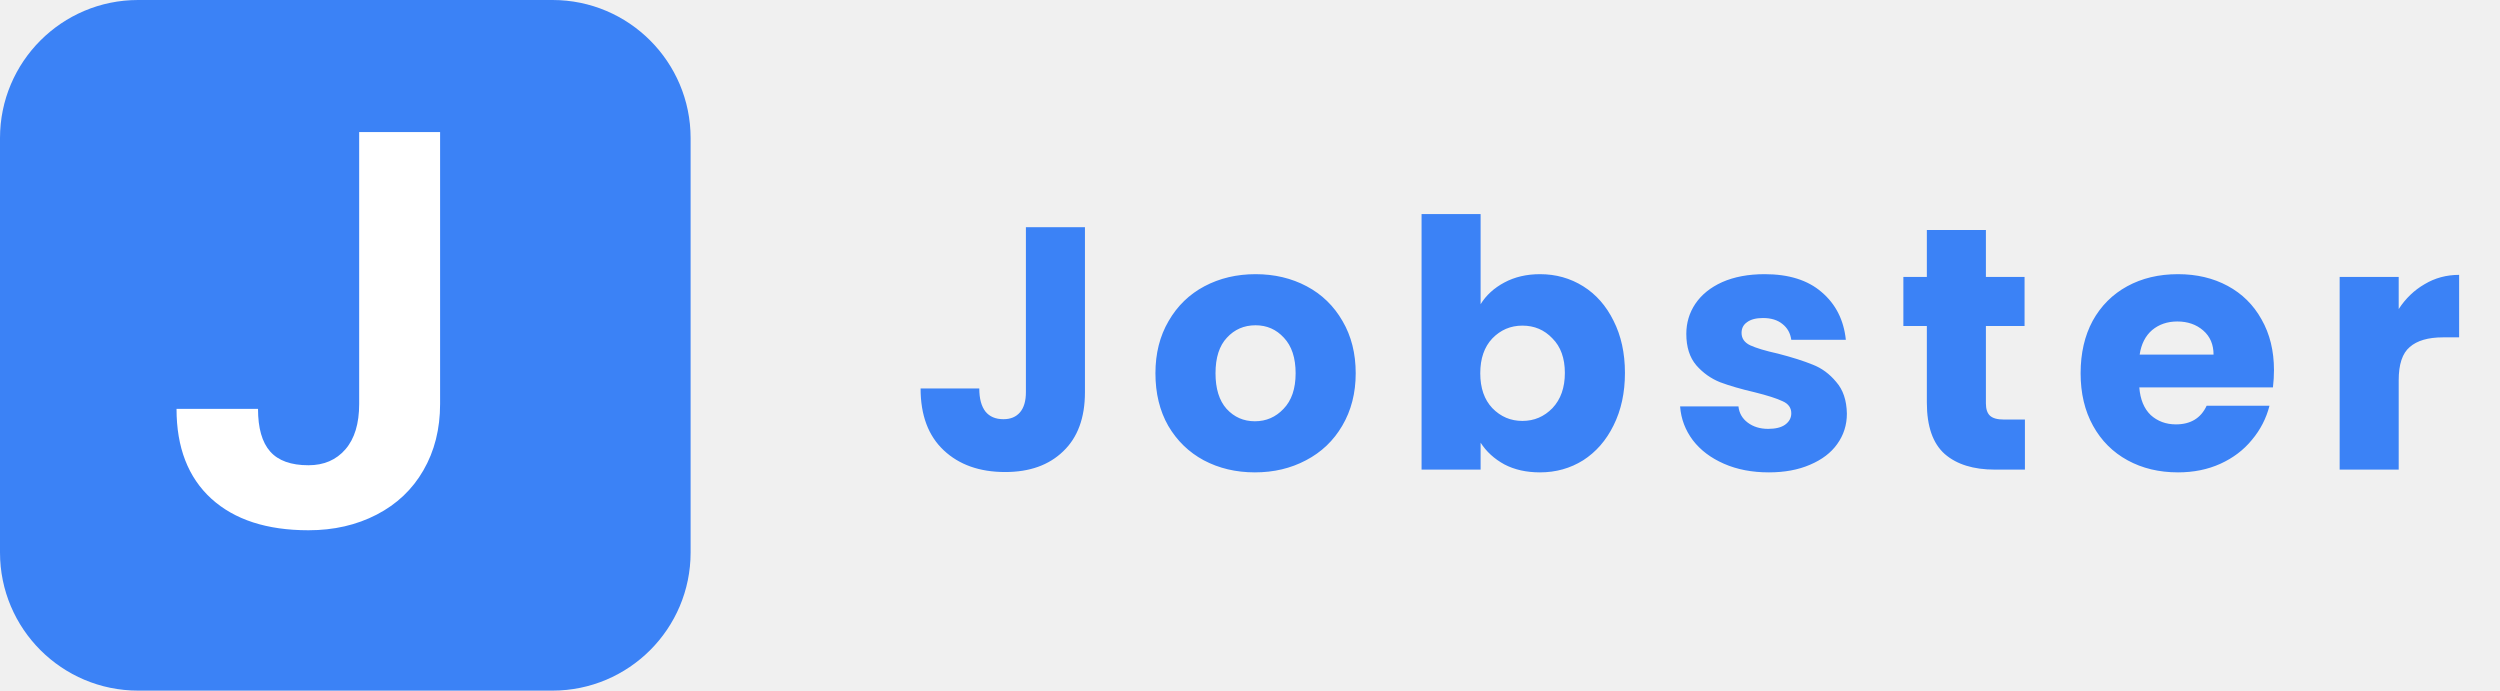
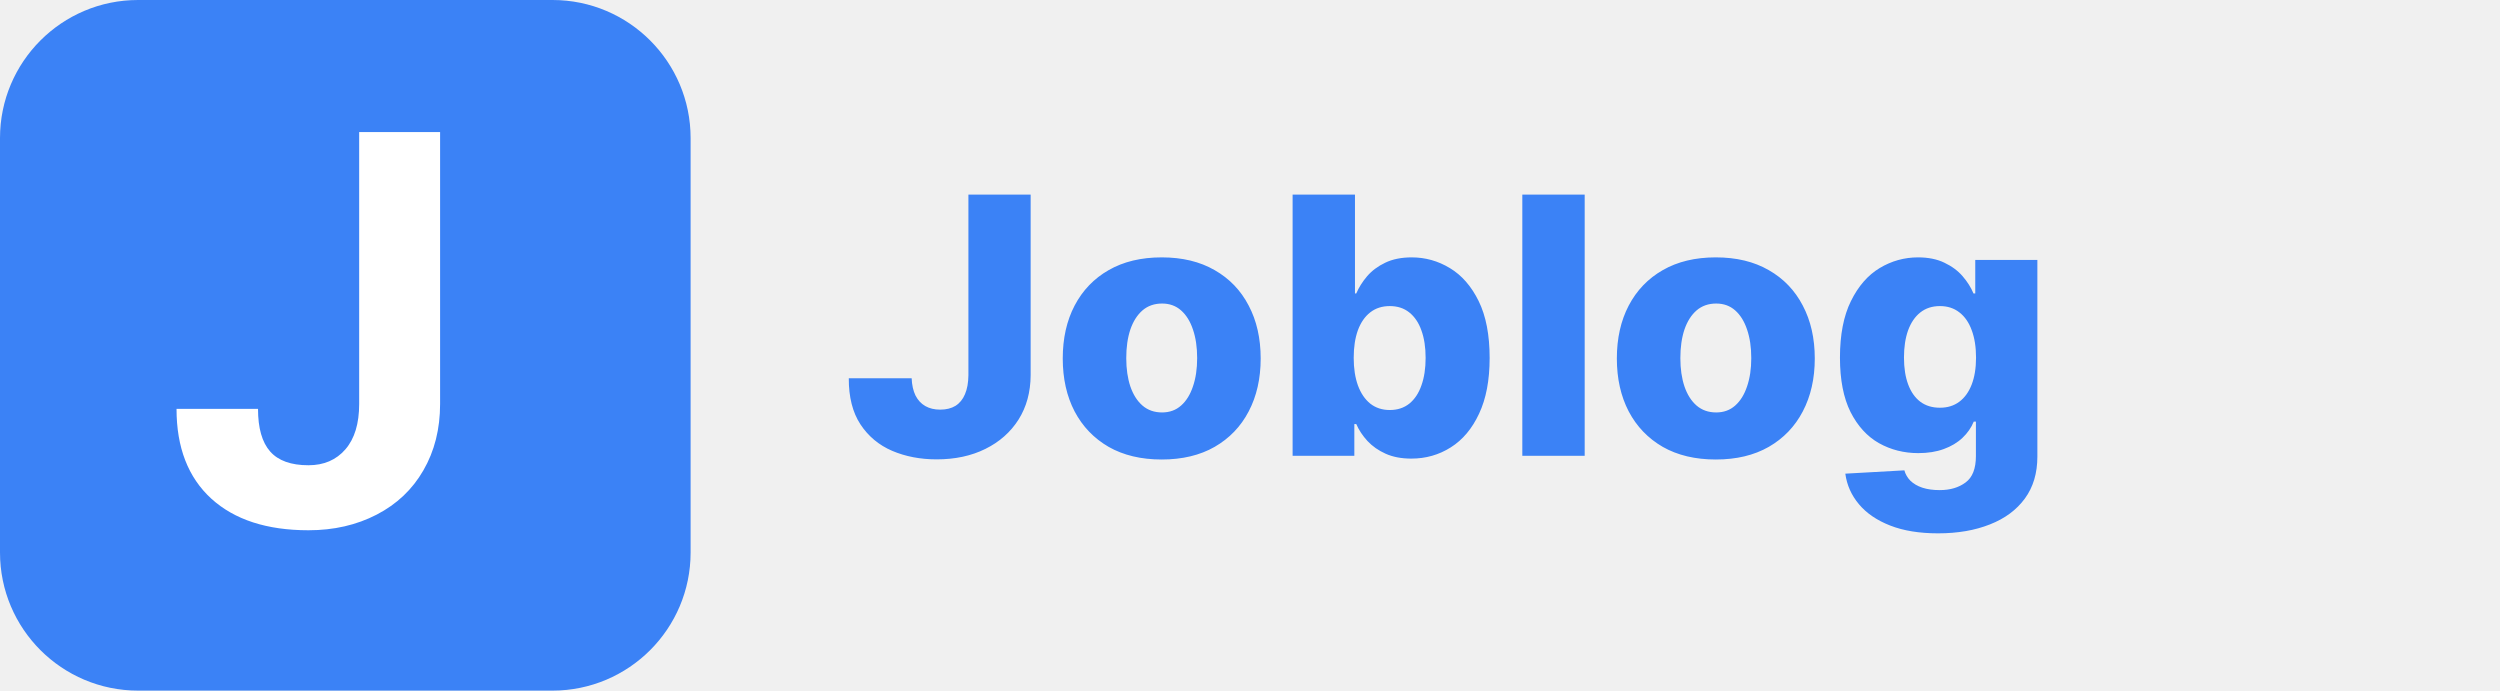
<svg xmlns="http://www.w3.org/2000/svg" width="181" height="50" viewBox="0 0 181 50" fill="none">
-   <path d="M78.55 16.45V28.4C78.55 30.25 78.025 31.675 76.975 32.675C75.942 33.675 74.542 34.175 72.775 34.175C70.925 34.175 69.442 33.65 68.325 32.6C67.208 31.55 66.65 30.058 66.65 28.125H70.9C70.9 28.858 71.05 29.417 71.35 29.8C71.65 30.167 72.083 30.35 72.65 30.35C73.167 30.35 73.567 30.183 73.85 29.85C74.133 29.517 74.275 29.033 74.275 28.4V16.45H78.55ZM90.853 34.2C89.487 34.2 88.253 33.908 87.153 33.325C86.07 32.742 85.212 31.908 84.578 30.825C83.962 29.742 83.653 28.475 83.653 27.025C83.653 25.592 83.97 24.333 84.603 23.25C85.237 22.15 86.103 21.308 87.203 20.725C88.303 20.142 89.537 19.85 90.903 19.85C92.27 19.85 93.503 20.142 94.603 20.725C95.703 21.308 96.57 22.15 97.203 23.25C97.837 24.333 98.153 25.592 98.153 27.025C98.153 28.458 97.828 29.725 97.178 30.825C96.545 31.908 95.67 32.742 94.553 33.325C93.453 33.908 92.22 34.2 90.853 34.2ZM90.853 30.5C91.67 30.5 92.362 30.2 92.928 29.6C93.511 29 93.803 28.142 93.803 27.025C93.803 25.908 93.52 25.05 92.953 24.45C92.403 23.85 91.72 23.55 90.903 23.55C90.07 23.55 89.378 23.85 88.828 24.45C88.278 25.033 88.003 25.892 88.003 27.025C88.003 28.142 88.27 29 88.803 29.6C89.353 30.2 90.037 30.5 90.853 30.5ZM107.196 22.025C107.596 21.375 108.171 20.85 108.921 20.45C109.671 20.05 110.529 19.85 111.496 19.85C112.646 19.85 113.688 20.142 114.621 20.725C115.554 21.308 116.288 22.142 116.821 23.225C117.371 24.308 117.646 25.567 117.646 27C117.646 28.433 117.371 29.7 116.821 30.8C116.288 31.883 115.554 32.725 114.621 33.325C113.688 33.908 112.646 34.2 111.496 34.2C110.513 34.2 109.654 34.008 108.921 33.625C108.188 33.225 107.613 32.7 107.196 32.05V34H102.921V15.5H107.196V22.025ZM113.296 27C113.296 25.933 112.996 25.1 112.396 24.5C111.813 23.883 111.088 23.575 110.221 23.575C109.371 23.575 108.646 23.883 108.046 24.5C107.463 25.117 107.171 25.958 107.171 27.025C107.171 28.092 107.463 28.933 108.046 29.55C108.646 30.167 109.371 30.475 110.221 30.475C111.071 30.475 111.796 30.167 112.396 29.55C112.996 28.917 113.296 28.067 113.296 27ZM128.064 34.2C126.847 34.2 125.764 33.992 124.814 33.575C123.864 33.158 123.114 32.592 122.564 31.875C122.014 31.142 121.706 30.325 121.639 29.425H125.864C125.914 29.908 126.139 30.3 126.539 30.6C126.939 30.9 127.431 31.05 128.014 31.05C128.547 31.05 128.956 30.95 129.239 30.75C129.539 30.533 129.689 30.258 129.689 29.925C129.689 29.525 129.481 29.233 129.064 29.05C128.647 28.85 127.972 28.633 127.039 28.4C126.039 28.167 125.206 27.925 124.539 27.675C123.872 27.408 123.297 27 122.814 26.45C122.331 25.883 122.089 25.125 122.089 24.175C122.089 23.375 122.306 22.65 122.739 22C123.189 21.333 123.839 20.808 124.689 20.425C125.556 20.042 126.581 19.85 127.764 19.85C129.514 19.85 130.889 20.283 131.889 21.15C132.906 22.017 133.489 23.167 133.639 24.6H129.689C129.622 24.117 129.406 23.733 129.039 23.45C128.689 23.167 128.222 23.025 127.639 23.025C127.139 23.025 126.756 23.125 126.489 23.325C126.222 23.508 126.089 23.767 126.089 24.1C126.089 24.5 126.297 24.8 126.714 25C127.147 25.2 127.814 25.4 128.714 25.6C129.747 25.867 130.589 26.133 131.239 26.4C131.889 26.65 132.456 27.067 132.939 27.65C133.439 28.217 133.697 28.983 133.714 29.95C133.714 30.767 133.481 31.5 133.014 32.15C132.564 32.783 131.906 33.283 131.039 33.65C130.189 34.017 129.197 34.2 128.064 34.2ZM146.604 30.375V34H144.429C142.879 34 141.671 33.625 140.804 32.875C139.938 32.108 139.504 30.867 139.504 29.15V23.6H137.804V20.05H139.504V16.65H143.779V20.05H146.579V23.6H143.779V29.2C143.779 29.617 143.879 29.917 144.079 30.1C144.279 30.283 144.613 30.375 145.079 30.375H146.604ZM164.636 26.8C164.636 27.2 164.611 27.617 164.561 28.05H154.886C154.952 28.917 155.227 29.583 155.711 30.05C156.211 30.5 156.819 30.725 157.536 30.725C158.602 30.725 159.344 30.275 159.761 29.375H164.311C164.077 30.292 163.652 31.117 163.036 31.85C162.436 32.583 161.677 33.158 160.761 33.575C159.844 33.992 158.819 34.2 157.686 34.2C156.319 34.2 155.102 33.908 154.036 33.325C152.969 32.742 152.136 31.908 151.536 30.825C150.936 29.742 150.636 28.475 150.636 27.025C150.636 25.575 150.927 24.308 151.511 23.225C152.111 22.142 152.944 21.308 154.011 20.725C155.077 20.142 156.302 19.85 157.686 19.85C159.036 19.85 160.236 20.133 161.286 20.7C162.336 21.267 163.152 22.075 163.736 23.125C164.336 24.175 164.636 25.4 164.636 26.8ZM160.261 25.675C160.261 24.942 160.011 24.358 159.511 23.925C159.011 23.492 158.386 23.275 157.636 23.275C156.919 23.275 156.311 23.483 155.811 23.9C155.327 24.317 155.027 24.908 154.911 25.675H160.261ZM173.666 22.375C174.166 21.608 174.791 21.008 175.541 20.575C176.291 20.125 177.124 19.9 178.041 19.9V24.425H176.866C175.799 24.425 174.999 24.658 174.466 25.125C173.932 25.575 173.666 26.375 173.666 27.525V34H169.391V20.05H173.666V22.375Z" fill="#3B82F6" />
-   <rect width="50" height="50" rx="10" fill="#3B82F6" />
+   <path d="M40 0H10C4.477 0 0 4.477 0 10V40C0 45.523 4.477 50 10 50H40C45.523 50 50 45.523 50 40V10C50 4.477 45.523 0 40 0Z" fill="#3B82F6" />
  <path d="M26.004 9.562H31.863V29.25C31.863 31.06 31.46 32.661 30.652 34.055C29.858 35.435 28.732 36.503 27.273 37.258C25.815 38.013 24.168 38.391 22.332 38.391C19.324 38.391 16.98 37.629 15.301 36.105C13.621 34.569 12.781 32.401 12.781 29.602H18.68C18.68 30.995 18.973 32.023 19.559 32.688C20.145 33.352 21.069 33.684 22.332 33.684C23.452 33.684 24.344 33.3 25.008 32.531C25.672 31.763 26.004 30.669 26.004 29.25V9.562Z" fill="white" />
+   <path d="M70.113 14.091H74.619V27.165C74.612 28.39 74.32 29.461 73.742 30.378C73.163 31.289 72.363 31.997 71.341 32.501C70.325 33.006 69.15 33.258 67.814 33.258C66.632 33.258 65.558 33.052 64.592 32.64C63.631 32.227 62.865 31.587 62.293 30.72C61.726 29.852 61.446 28.741 61.452 27.386H66.004C66.023 27.873 66.115 28.288 66.281 28.633C66.454 28.971 66.691 29.227 66.992 29.399C67.294 29.572 67.654 29.658 68.072 29.658C68.51 29.658 68.879 29.565 69.18 29.381C69.482 29.19 69.71 28.91 69.864 28.541C70.024 28.171 70.107 27.713 70.113 27.165V14.091ZM84.108 33.268C82.618 33.268 81.338 32.963 80.267 32.354C79.202 31.738 78.38 30.883 77.802 29.787C77.229 28.685 76.943 27.408 76.943 25.955C76.943 24.496 77.229 23.219 77.802 22.124C78.38 21.022 79.202 20.166 80.267 19.557C81.338 18.941 82.618 18.634 84.108 18.634C85.597 18.634 86.875 18.941 87.939 19.557C89.01 20.166 89.832 21.022 90.405 22.124C90.983 23.219 91.273 24.496 91.273 25.955C91.273 27.408 90.983 28.685 90.405 29.787C89.832 30.883 89.01 31.738 87.939 32.354C86.875 32.963 85.597 33.268 84.108 33.268ZM84.135 29.861C84.677 29.861 85.136 29.695 85.511 29.362C85.887 29.03 86.173 28.568 86.37 27.977C86.573 27.386 86.674 26.703 86.674 25.928C86.674 25.14 86.573 24.45 86.37 23.859C86.173 23.268 85.887 22.807 85.511 22.474C85.136 22.142 84.677 21.976 84.135 21.976C83.575 21.976 83.101 22.142 82.714 22.474C82.332 22.807 82.04 23.268 81.837 23.859C81.639 24.45 81.541 25.14 81.541 25.928C81.541 26.703 81.639 27.386 81.837 27.977C82.04 28.568 82.332 29.03 82.714 29.362C83.101 29.695 83.575 29.861 84.135 29.861ZM93.585 33V14.091H98.1V21.246H98.193C98.377 20.816 98.639 20.4 98.978 20C99.322 19.6 99.759 19.274 100.289 19.021C100.824 18.763 101.464 18.634 102.209 18.634C103.194 18.634 104.114 18.892 104.97 19.409C105.831 19.926 106.527 20.723 107.056 21.8C107.586 22.878 107.85 24.25 107.85 25.918C107.85 27.525 107.595 28.87 107.084 29.953C106.579 31.037 105.896 31.849 105.034 32.391C104.179 32.932 103.228 33.203 102.181 33.203C101.467 33.203 100.849 33.086 100.325 32.852C99.802 32.618 99.362 32.311 99.005 31.929C98.654 31.547 98.383 31.138 98.193 30.701H98.054V33H93.585ZM98.008 25.909C98.008 26.672 98.11 27.337 98.313 27.903C98.522 28.47 98.82 28.91 99.208 29.224C99.602 29.532 100.073 29.685 100.621 29.685C101.175 29.685 101.646 29.532 102.034 29.224C102.421 28.91 102.714 28.47 102.911 27.903C103.114 27.337 103.215 26.672 103.215 25.909C103.215 25.146 103.114 24.484 102.911 23.924C102.714 23.364 102.421 22.93 102.034 22.622C101.652 22.314 101.181 22.16 100.621 22.16C100.067 22.16 99.596 22.311 99.208 22.613C98.82 22.915 98.522 23.345 98.313 23.905C98.11 24.466 98.008 25.134 98.008 25.909ZM114.731 14.091V33H110.216V14.091H114.731ZM124.225 33.268C122.735 33.268 121.455 32.963 120.384 32.354C119.319 31.738 118.497 30.883 117.919 29.787C117.346 28.685 117.06 27.408 117.06 25.955C117.06 24.496 117.346 23.219 117.919 22.124C118.497 21.022 119.319 20.166 120.384 19.557C121.455 18.941 122.735 18.634 124.225 18.634C125.715 18.634 126.992 18.941 128.057 19.557C129.128 20.166 129.949 21.022 130.522 22.124C131.1 23.219 131.39 24.496 131.39 25.955C131.39 27.408 131.1 28.685 130.522 29.787C129.949 30.883 129.128 31.738 128.057 32.354C126.992 32.963 125.715 33.268 124.225 33.268ZM124.253 29.861C124.794 29.861 125.253 29.695 125.628 29.362C126.004 29.03 126.29 28.568 126.487 27.977C126.69 27.386 126.792 26.703 126.792 25.928C126.792 25.14 126.69 24.45 126.487 23.859C126.29 23.268 126.004 22.807 125.628 22.474C125.253 22.142 124.794 21.976 124.253 21.976C123.693 21.976 123.219 22.142 122.831 22.474C122.449 22.807 122.157 23.268 121.954 23.859C121.757 24.45 121.658 25.14 121.658 25.928C121.658 26.703 121.757 27.386 121.954 27.977C122.157 28.568 122.449 29.03 122.831 29.362C123.219 29.695 123.693 29.861 124.253 29.861ZM140.313 38.614C138.965 38.614 137.811 38.426 136.851 38.05C135.891 37.675 135.137 37.161 134.589 36.508C134.041 35.856 133.712 35.117 133.601 34.293L137.876 34.053C137.956 34.342 138.104 34.594 138.319 34.81C138.541 35.025 138.827 35.191 139.178 35.308C139.535 35.425 139.953 35.484 140.433 35.484C141.191 35.484 141.815 35.299 142.308 34.93C142.806 34.566 143.056 33.929 143.056 33.019V30.526H142.899C142.72 30.963 142.449 31.354 142.086 31.698C141.723 32.043 141.271 32.314 140.729 32.511C140.193 32.708 139.578 32.806 138.882 32.806C137.848 32.806 136.9 32.566 136.039 32.086C135.183 31.6 134.497 30.849 133.98 29.833C133.469 28.811 133.213 27.497 133.213 25.891C133.213 24.235 133.478 22.871 134.007 21.8C134.537 20.723 135.229 19.926 136.085 19.409C136.946 18.892 137.873 18.634 138.864 18.634C139.609 18.634 140.246 18.763 140.775 19.021C141.311 19.274 141.751 19.6 142.095 20C142.44 20.4 142.702 20.816 142.88 21.246H143.009V18.818H147.506V33.055C147.506 34.256 147.204 35.268 146.601 36.093C145.998 36.918 145.155 37.543 144.071 37.967C142.988 38.398 141.735 38.614 140.313 38.614ZM140.452 29.519C141 29.519 141.468 29.375 141.855 29.085C142.243 28.796 142.542 28.38 142.751 27.839C142.96 27.297 143.065 26.648 143.065 25.891C143.065 25.121 142.96 24.459 142.751 23.905C142.548 23.345 142.249 22.915 141.855 22.613C141.468 22.311 141 22.16 140.452 22.16C139.892 22.16 139.418 22.314 139.03 22.622C138.642 22.93 138.347 23.364 138.144 23.924C137.947 24.478 137.848 25.134 137.848 25.891C137.848 26.648 137.95 27.297 138.153 27.839C138.356 28.38 138.648 28.796 139.03 29.085C139.418 29.375 139.892 29.519 140.452 29.519Z" fill="#3B82F6" />
</svg>
